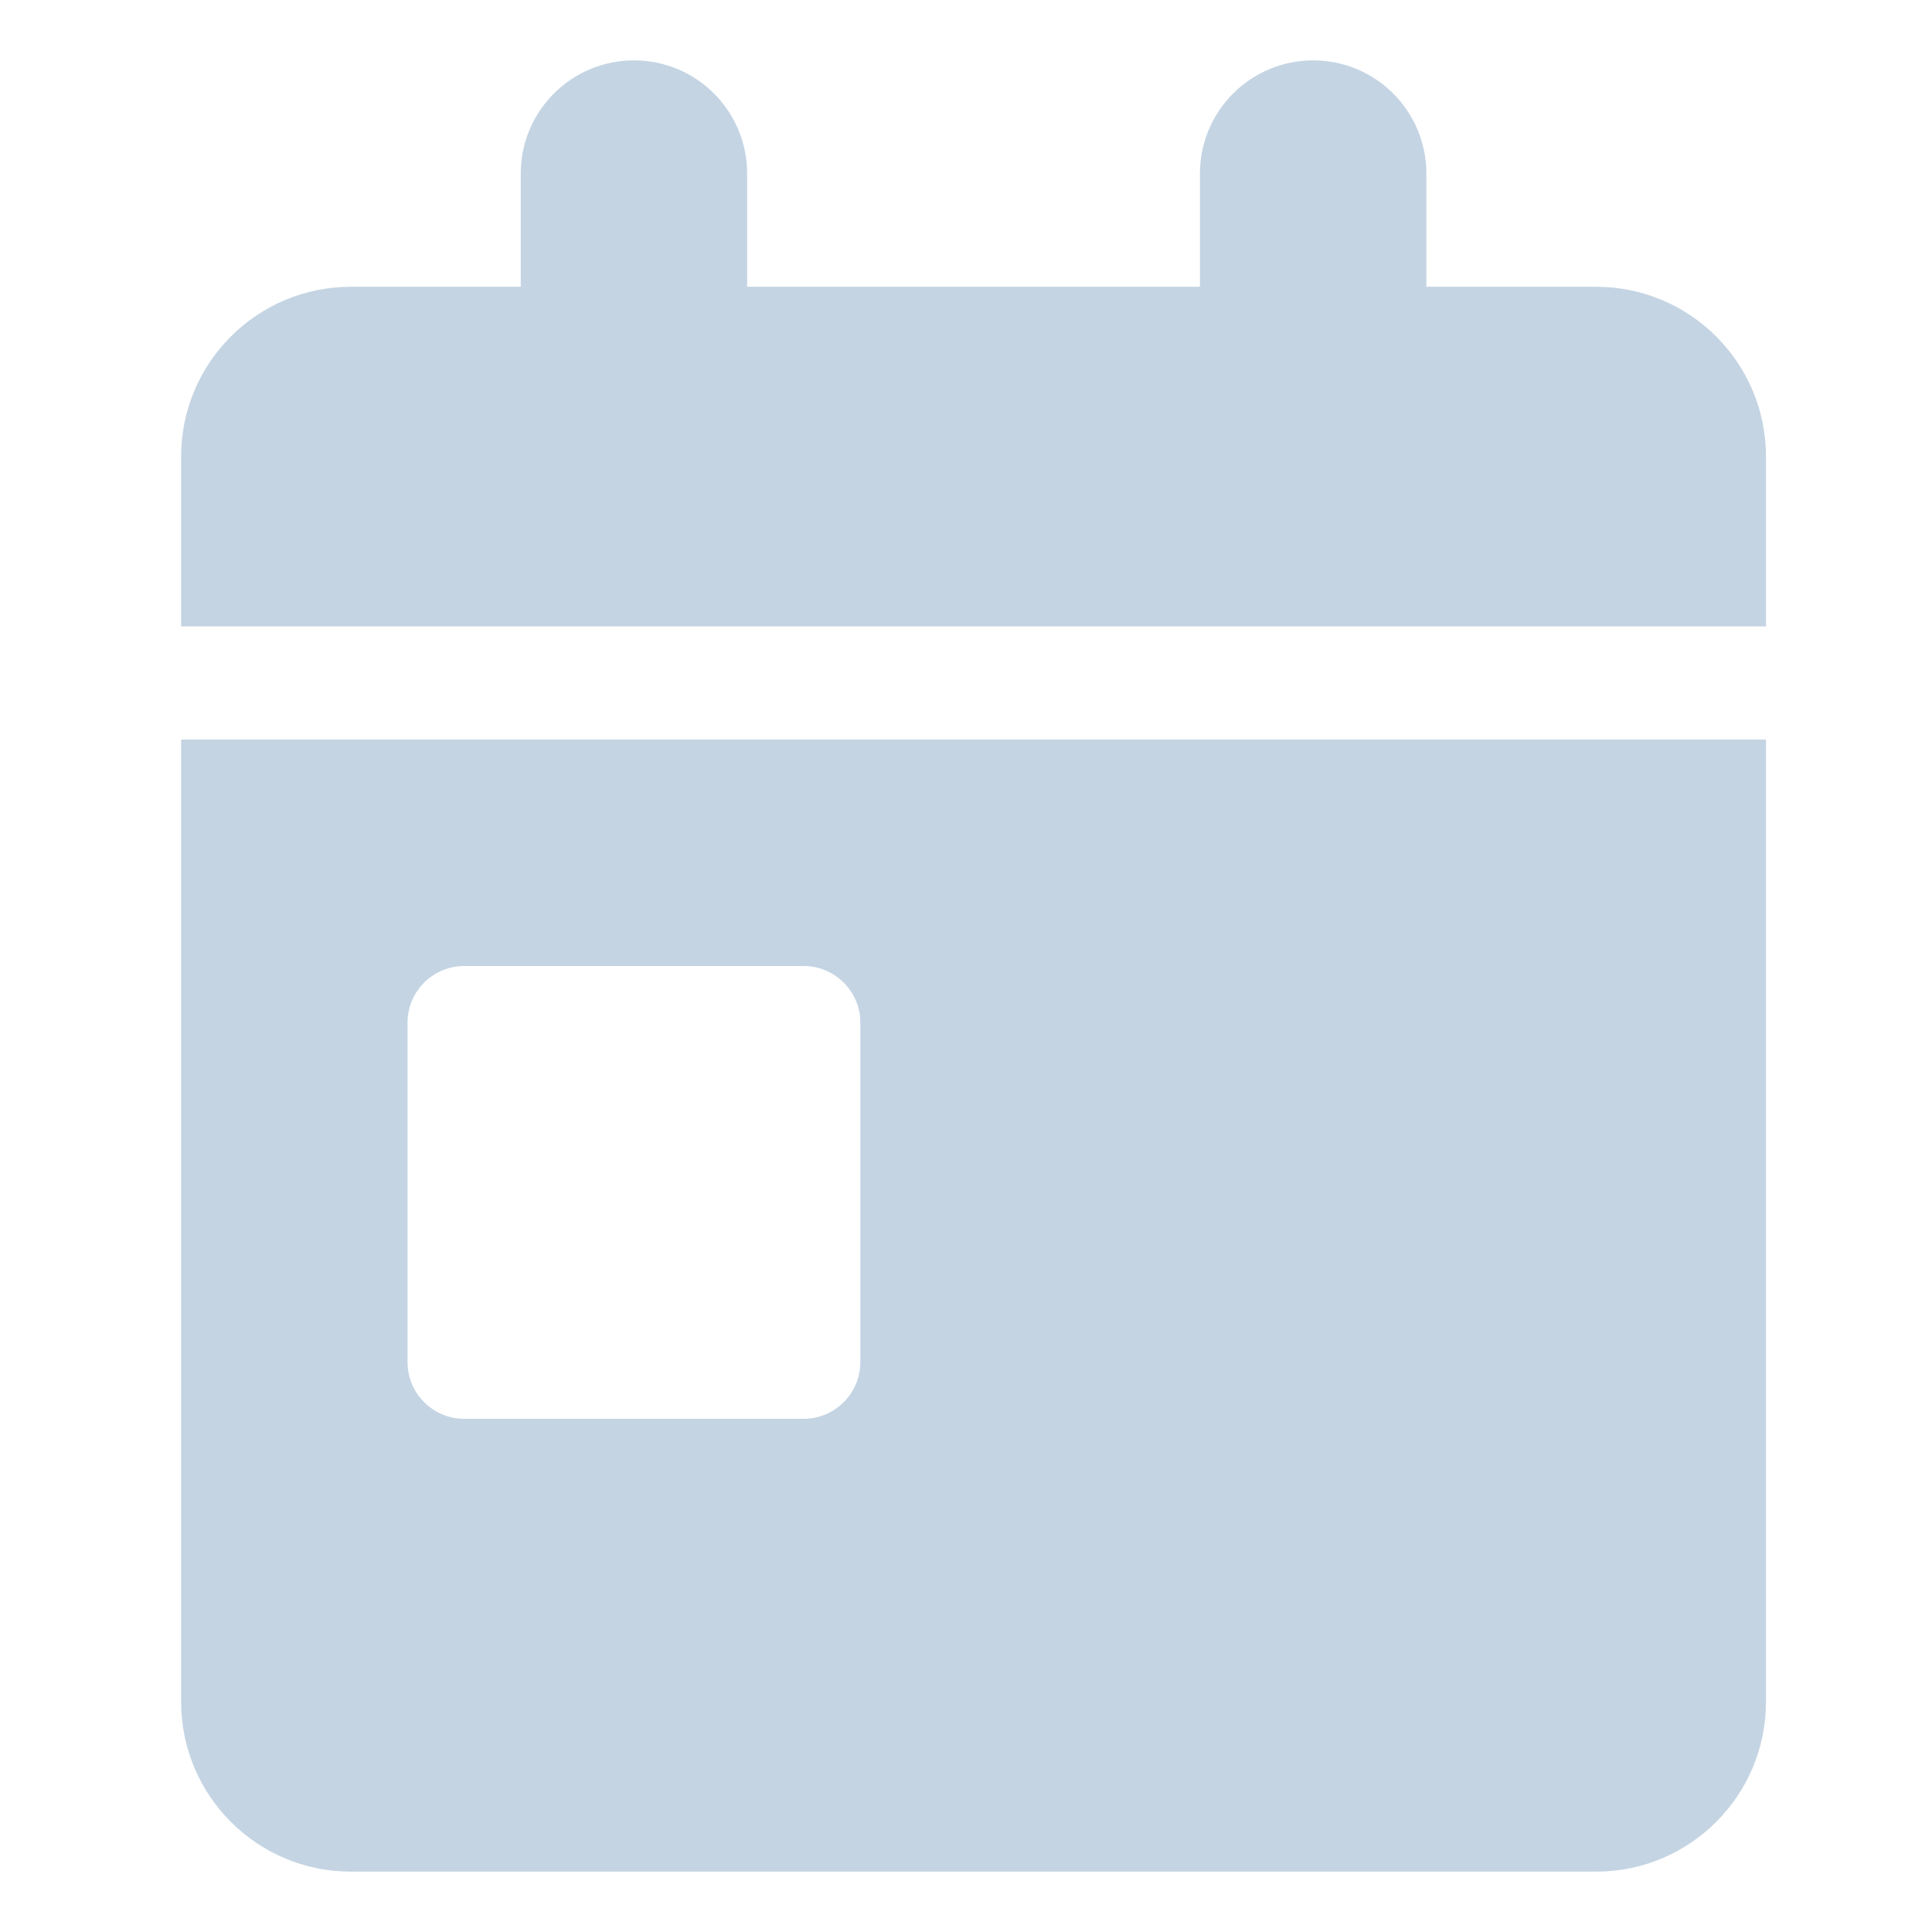
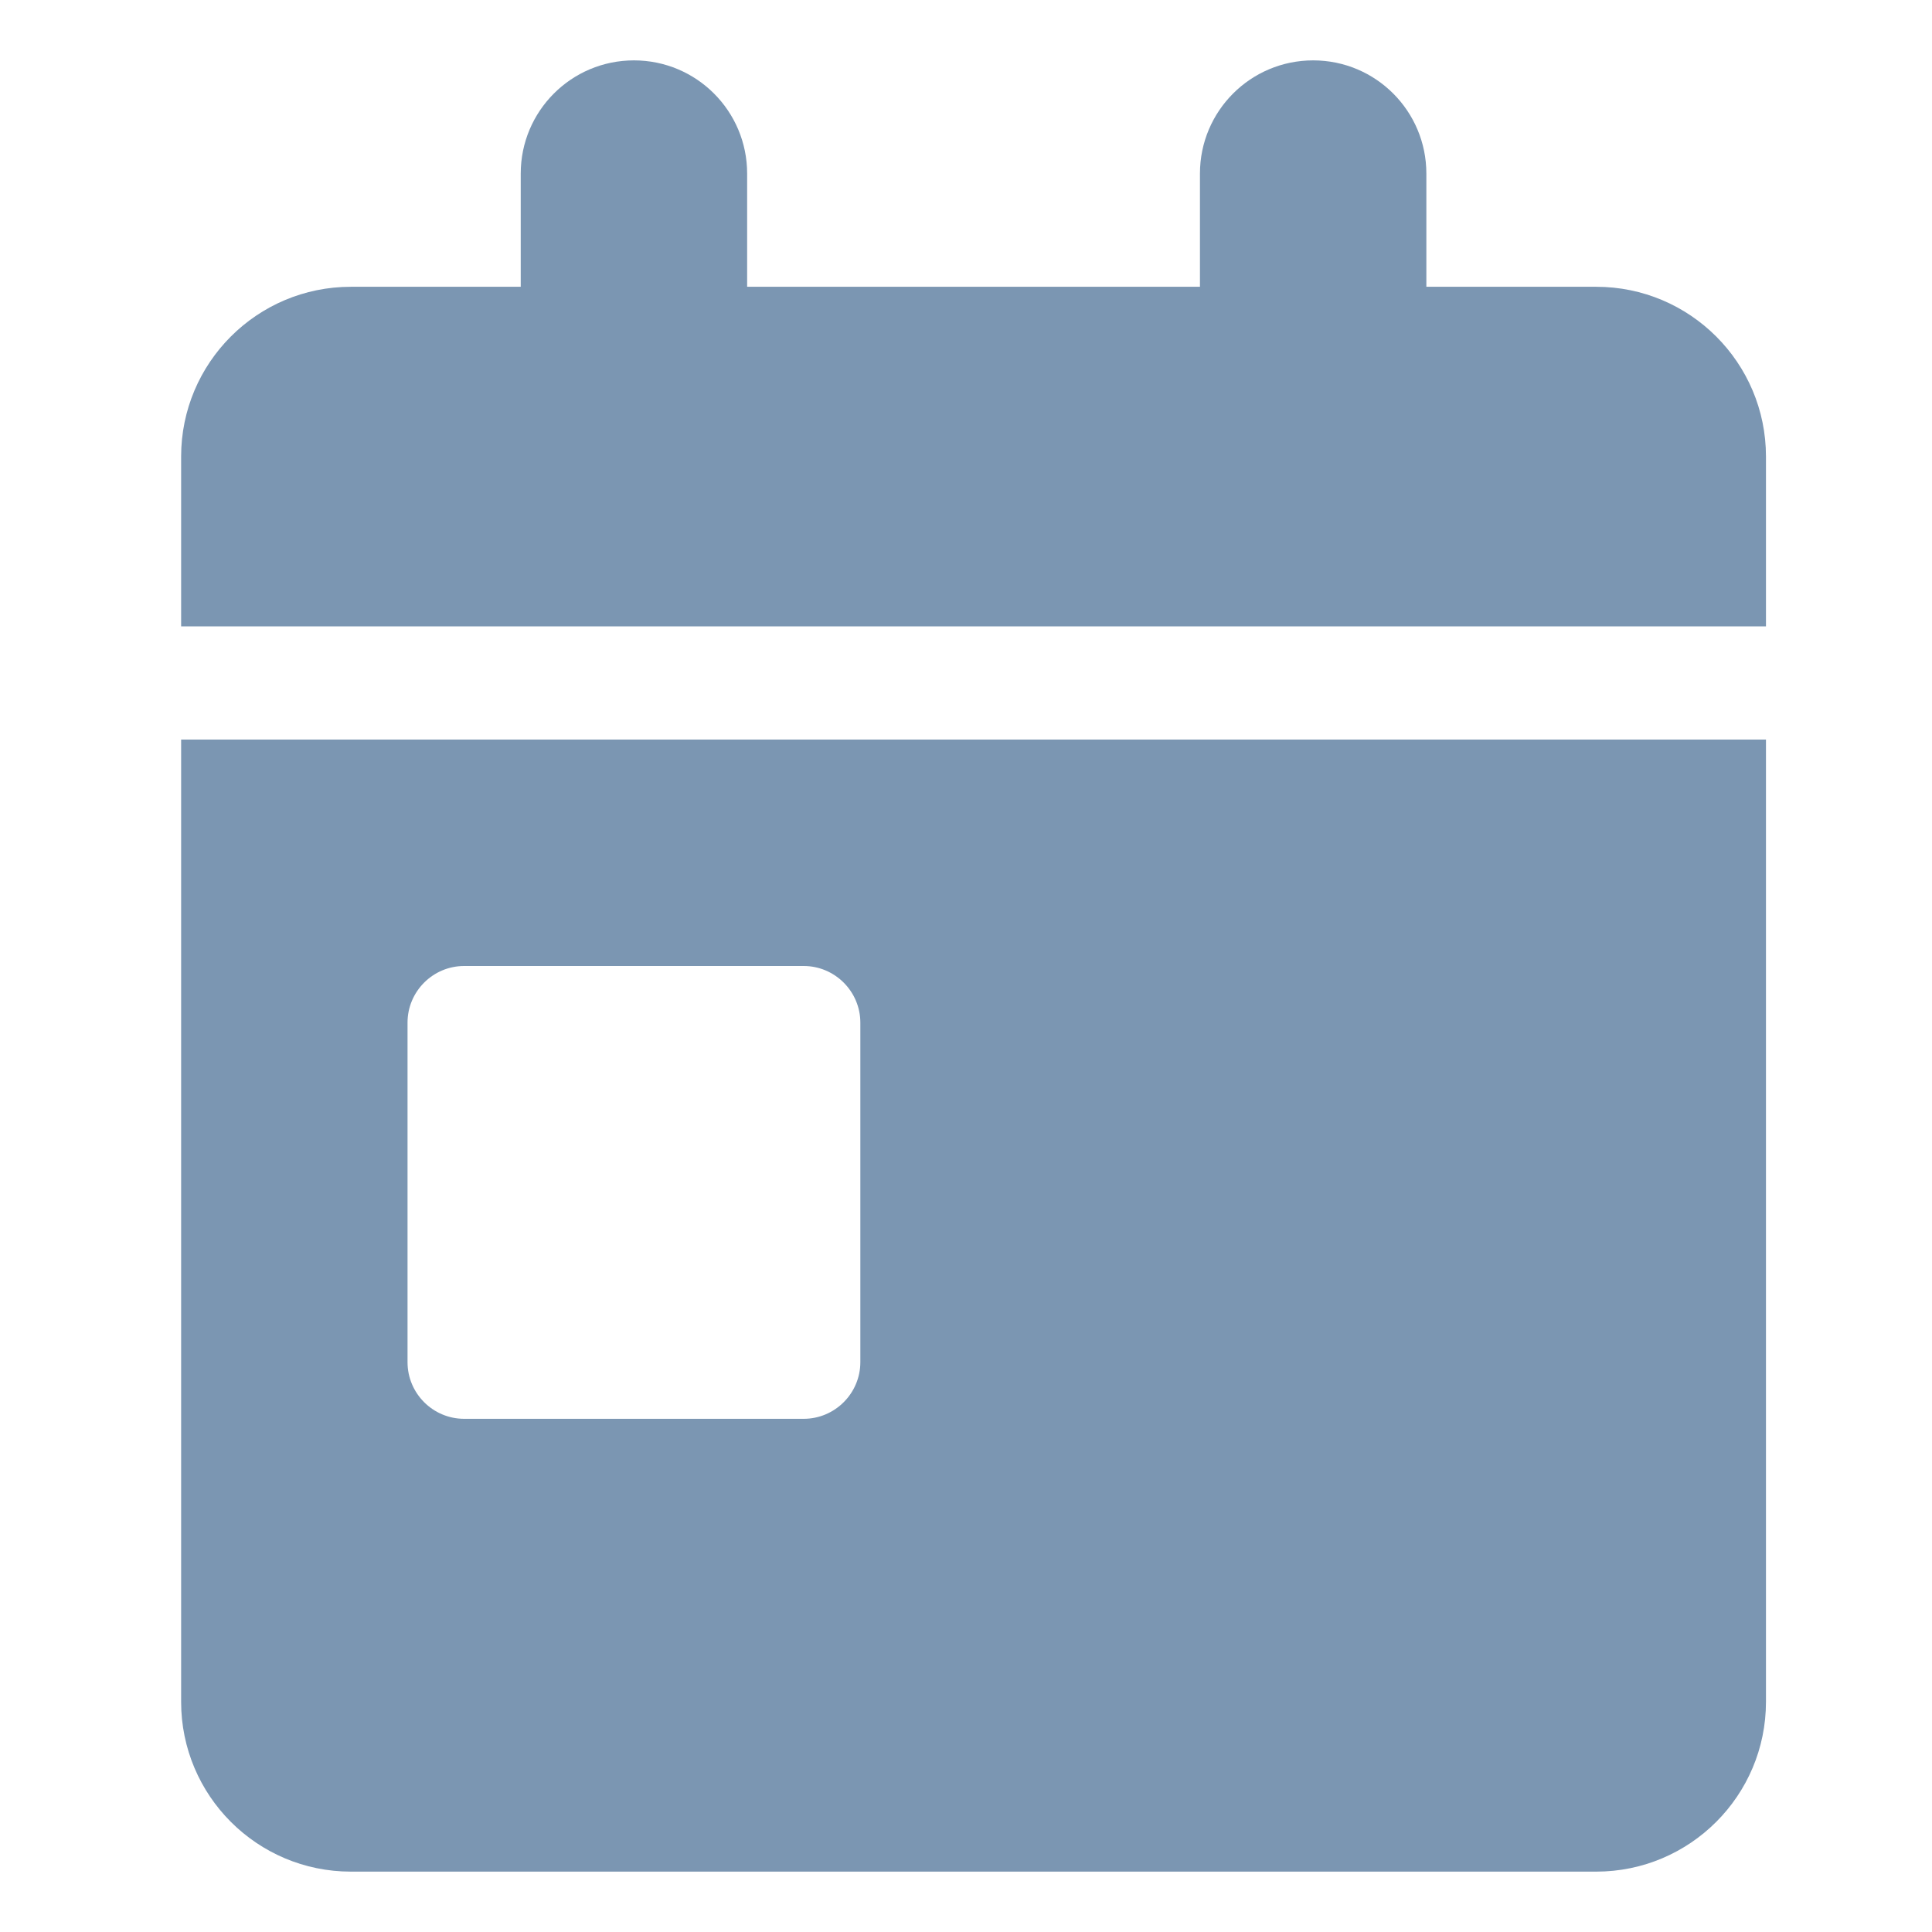
<svg xmlns="http://www.w3.org/2000/svg" width="32" height="32" viewBox="0 0 32 32" fill="none">
-   <path d="M12.375 2.875V4.75H19.875V2.875C19.875 1.84 20.713 1 21.75 1C22.787 1 23.625 1.84 23.625 2.875V4.75H26.438C27.99 4.75 29.25 6.009 29.25 7.562V10.375H3V7.562C3 6.009 4.259 4.75 5.812 4.75H8.625V2.875C8.625 1.84 9.463 1 10.5 1C11.537 1 12.375 1.84 12.375 2.875ZM3 12.25H29.25V28.188C29.25 29.74 27.99 31 26.438 31H5.812C4.259 31 3 29.74 3 28.188V12.25ZM7.688 16C7.17 16 6.75 16.422 6.75 16.938V22.562C6.75 23.078 7.17 23.5 7.688 23.5H13.312C13.828 23.5 14.25 23.078 14.25 22.562V16.938C14.25 16.422 13.828 16 13.312 16H7.688Z" fill="#C4D4E3" />
+   <path d="M12.375 2.875V4.75H19.875V2.875C19.875 1.84 20.713 1 21.75 1C22.787 1 23.625 1.84 23.625 2.875V4.75H26.438C27.99 4.75 29.25 6.009 29.25 7.562V10.375H3V7.562C3 6.009 4.259 4.75 5.812 4.75H8.625V2.875C8.625 1.84 9.463 1 10.5 1C11.537 1 12.375 1.84 12.375 2.875ZM3 12.25H29.25V28.188C29.25 29.74 27.99 31 26.438 31H5.812C4.259 31 3 29.74 3 28.188V12.25ZM7.688 16C7.17 16 6.75 16.422 6.75 16.938V22.562C6.75 23.078 7.17 23.5 7.688 23.5H13.312C13.828 23.5 14.25 23.078 14.25 22.562V16.938C14.25 16.422 13.828 16 13.312 16H7.688Z" fill="#7B96B2" />
</svg>
